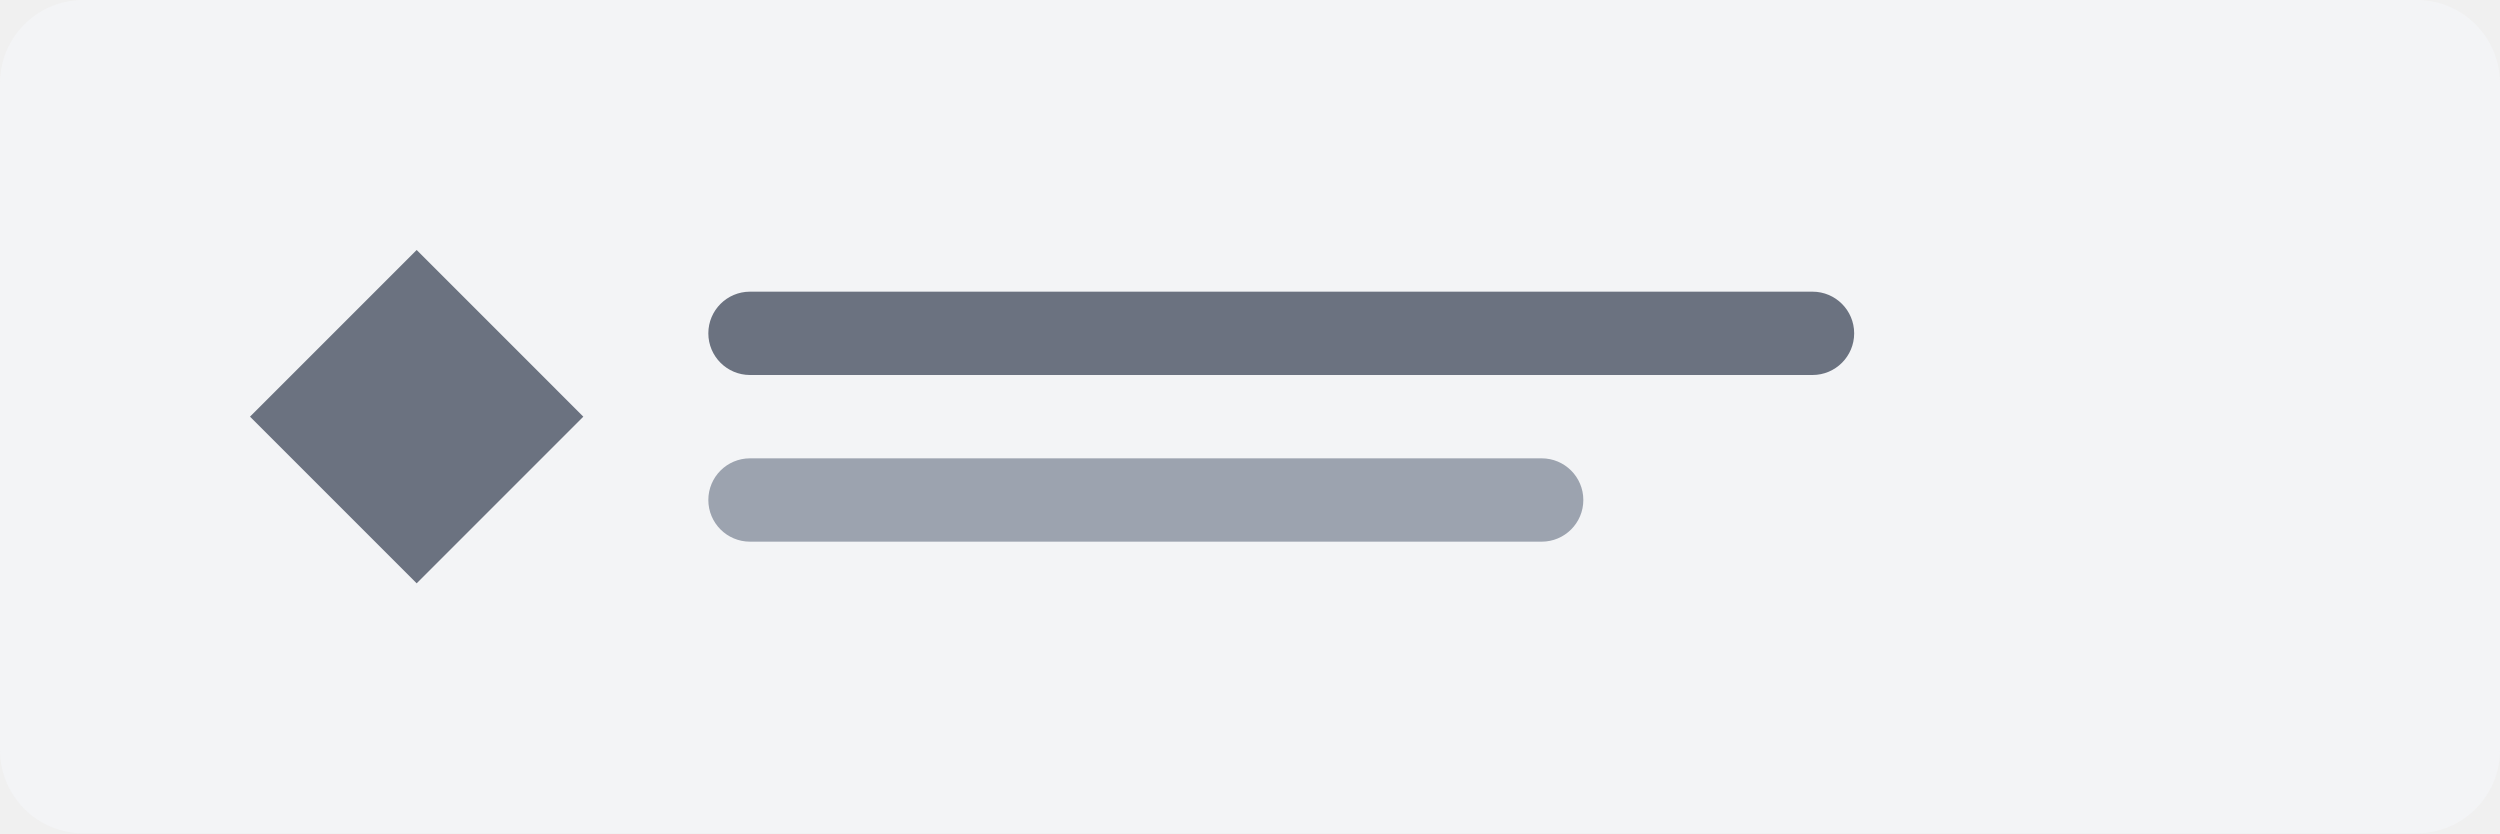
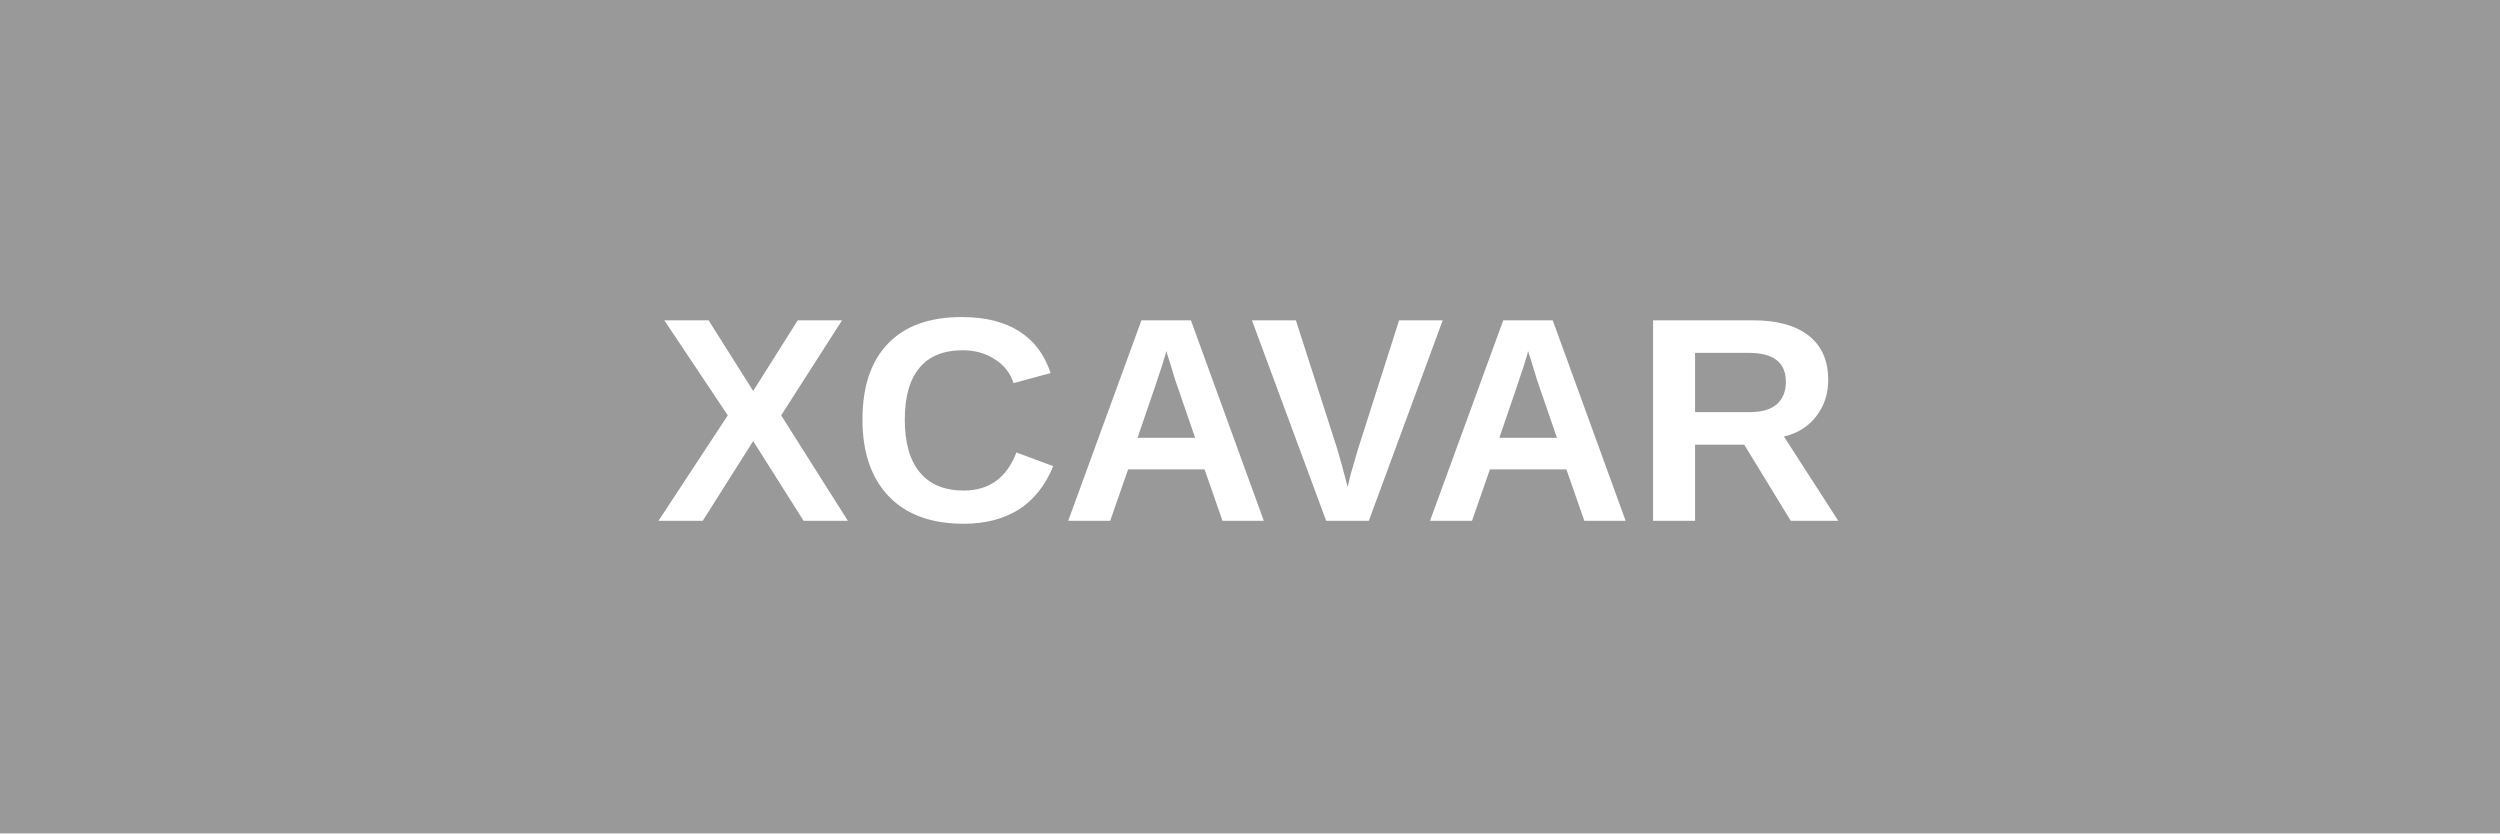
- <svg xmlns="http://www.w3.org/2000/svg" width="120" height="40" viewBox="0 0 120 40">
-   <rect width="120" height="40" fill="#f3f4f6" rx="4" />
-   <polygon points="20,12 28,20 20,28 12,20" fill="#6b7280" />
-   <rect x="34" y="14" width="55" height="4" fill="#6b7280" rx="2" />
-   <rect x="34" y="22" width="42" height="4" fill="#9ca3af" rx="2" />
+ <svg xmlns="http://www.w3.org/2000/svg" width="120" height="40" viewBox="0 0 120 40" fill="none">
+   <rect x="0" y="0" width="120" height="40" fill="#999999" />
+   <text x="60" y="25" font-family="Arial, sans-serif" font-size="14" font-weight="bold" text-anchor="middle" fill="white">XCAVAR</text>
</svg>
